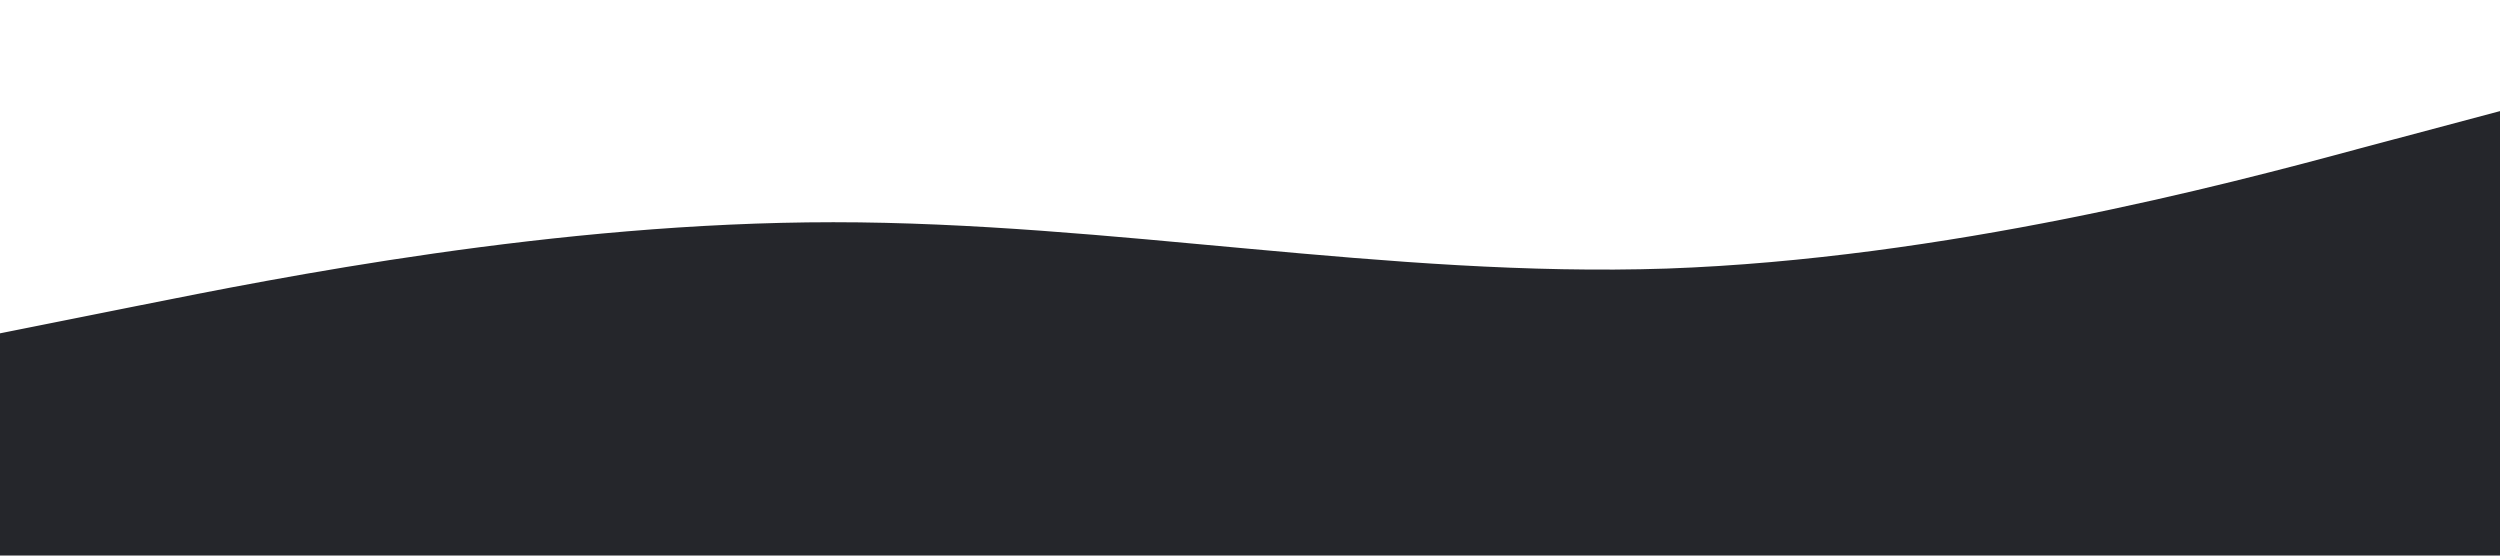
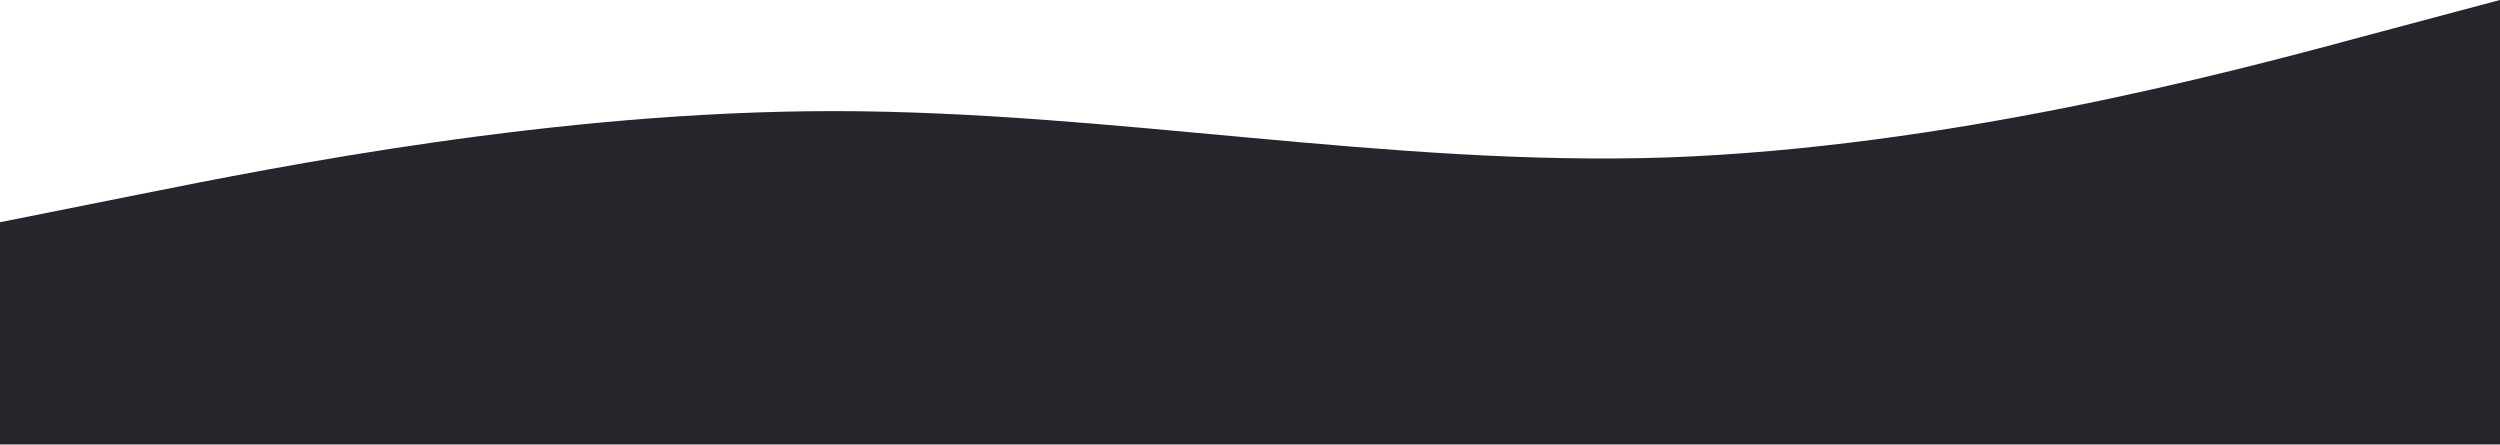
- <svg xmlns="http://www.w3.org/2000/svg" viewBox="0 0 1440 320">
-   <path fill="#25262B" fill-opacity="1" d="M0,192L80,176C160,160,320,128,480,128C640,128,800,160,960,154.7C1120,149,1280,107,1360,85.3L1440,64L1440,320L1360,320C1280,320,1120,320,960,320C800,320,640,320,480,320C320,320,160,320,80,320L0,320Z" />
+ <svg xmlns="http://www.w3.org/2000/svg" width="1440" height="256" viewBox="0 0 1440 256" fill="none">
+   <path d="M0 128L80 112C160 96 320 64 480 64C640 64 800 96 960 90.7C1120 85 1280 43 1360 21.3L1440 0V256H1360C1280 256 1120 256 960 256C800 256 640 256 480 256C320 256 160 256 80 256H0V128Z" fill="#25262B" />
</svg>
